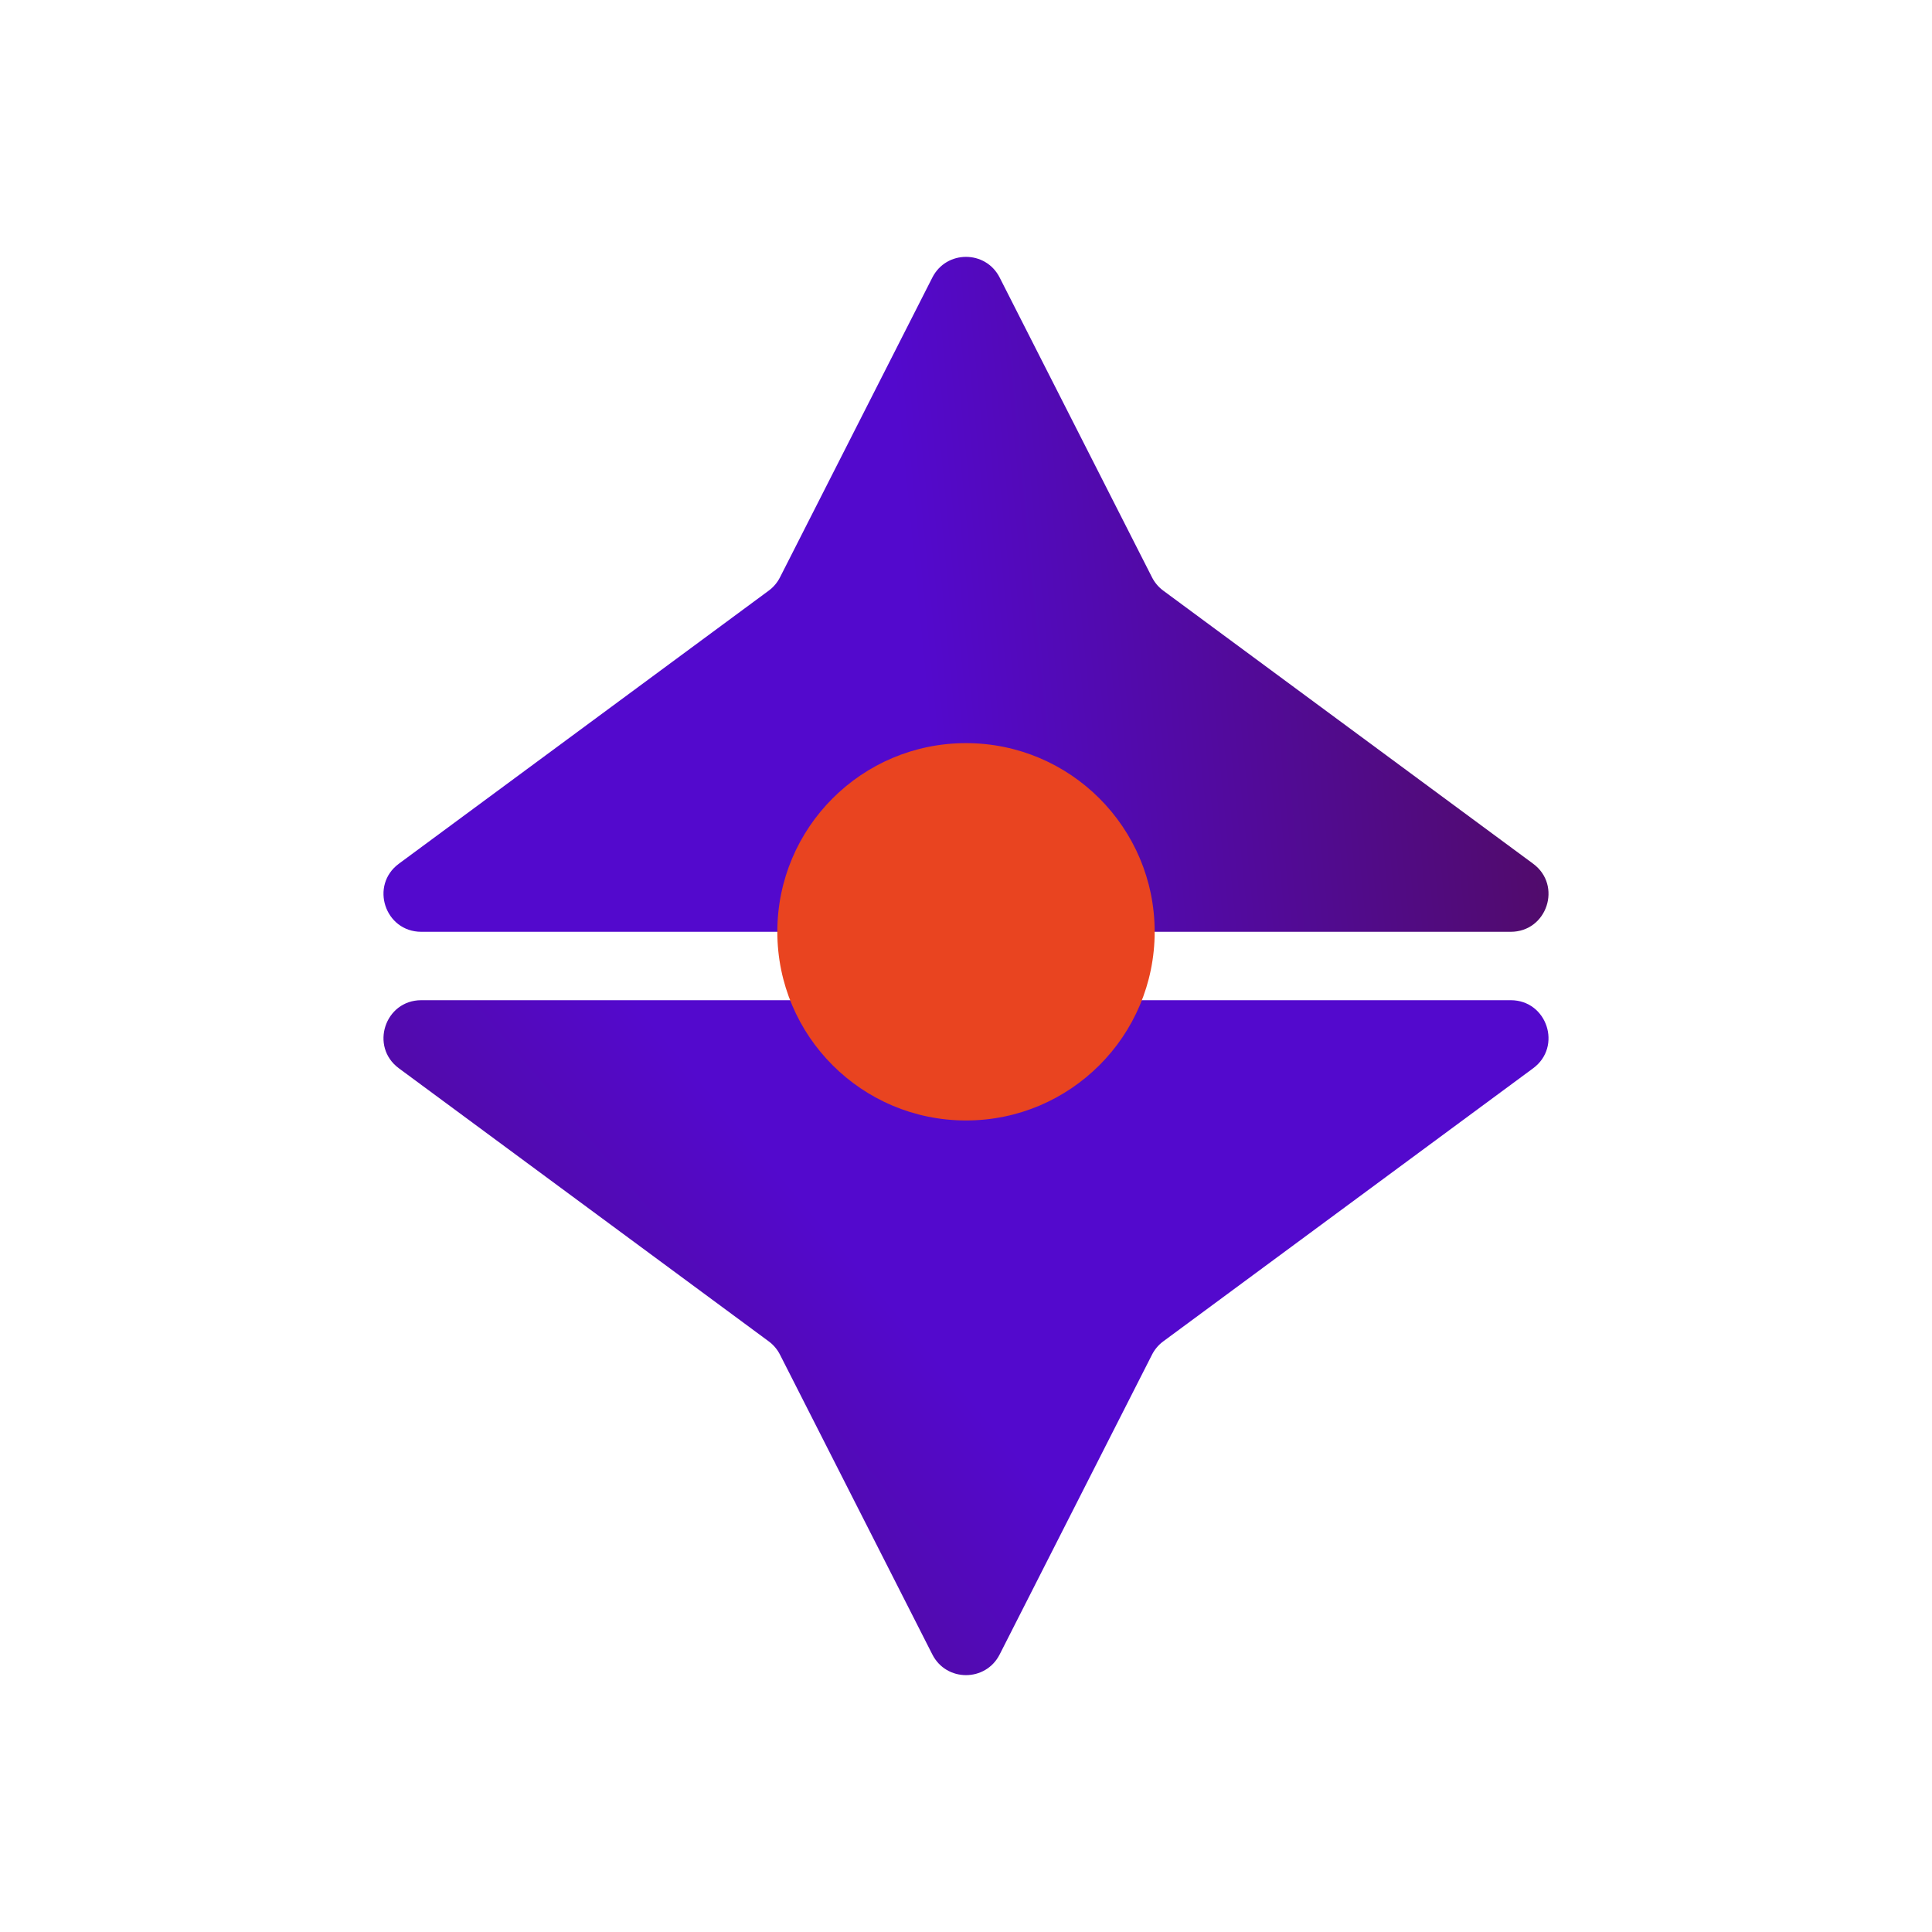
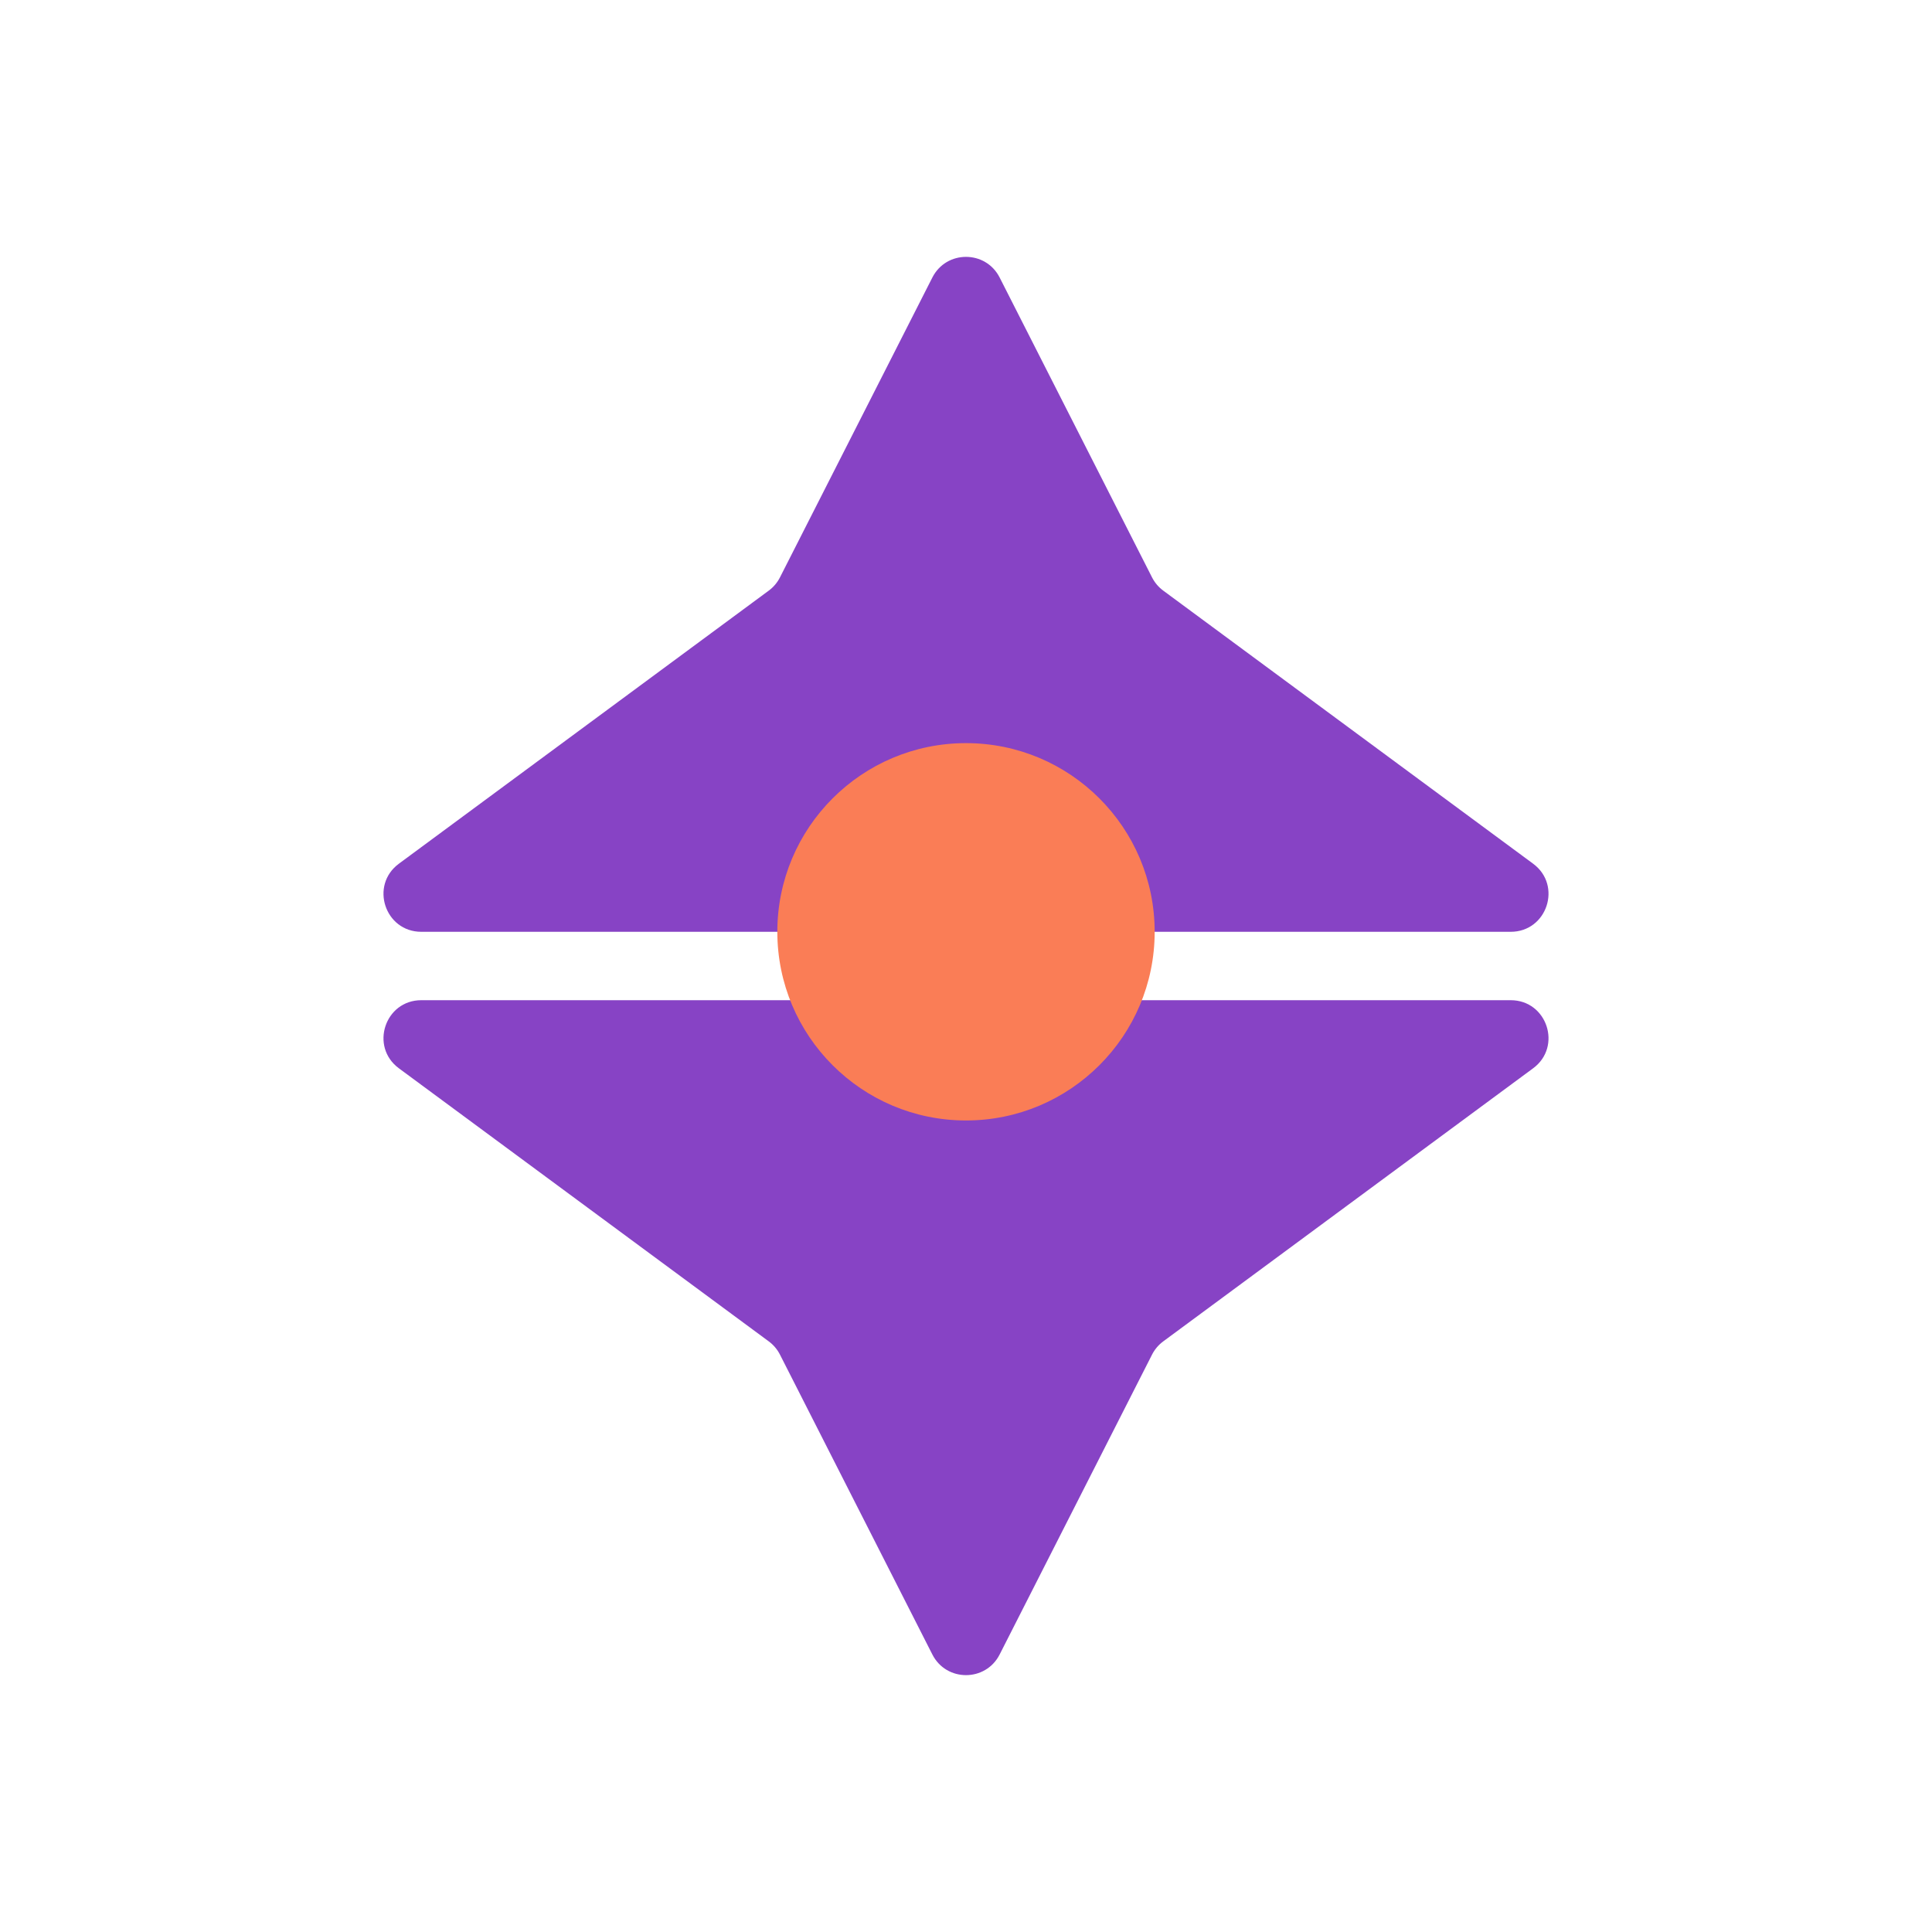
<svg xmlns="http://www.w3.org/2000/svg" height="100%" stroke-miterlimit="10" style="fill-rule:nonzero;clip-rule:evenodd;stroke-linecap:round;stroke-linejoin:round;" version="1.1" viewBox="0 0 1024 1024" width="100%" xml:space="preserve">
-   <defs>
-     <linearGradient gradientTransform="matrix(373.636 -44.2281 34.267 373.636 487.831 347.164)" gradientUnits="userSpaceOnUse" id="LinearGradient" x1="0" x2="1" y1="0" y2="0">
-       <stop offset="0" stop-color="#5309cd" />
-       <stop offset="1" stop-color="#500c5a" />
-     </linearGradient>
-     <linearGradient gradientTransform="matrix(-269.431 294.308 -228.023 -269.431 542.262 773.598)" gradientUnits="userSpaceOnUse" id="LinearGradient_2" x1="0" x2="1" y1="0" y2="0">
-       <stop offset="0" stop-color="#5309cd" />
-       <stop offset="1" stop-color="#500c5a" />
-     </linearGradient>
-   </defs>
+   <defs />
  <g id="Layer-1">
-     <path d="M494.17 147.085C501.582 132.499 522.418 132.499 529.83 147.085L610.599 306.018C612.008 308.792 614.046 311.199 616.549 313.047L812.585 457.783C828.109 469.244 820.003 493.873 800.706 493.873L512 493.873L223.294 493.873C203.997 493.873 195.891 469.244 211.415 457.783L407.451 313.047C409.954 311.199 411.992 308.792 413.401 306.018L494.17 147.085Z" fill="url(#LinearGradient)" fill-rule="nonzero" opacity="1" stroke="none" />
-     <path d="M494.17 876.915C501.582 891.501 522.418 891.501 529.83 876.915L610.599 717.982C612.008 715.208 614.046 712.801 616.549 710.953L812.585 566.217C828.109 554.756 820.003 530.127 800.706 530.127L512 530.127L223.294 530.127C203.997 530.127 195.891 554.756 211.415 566.217L407.451 710.953C409.954 712.801 411.992 715.208 413.401 717.982L494.17 876.915Z" fill="url(#LinearGradient_2)" fill-rule="nonzero" opacity="1" stroke="none" />
-     <path d="M412 493.873C412 438.644 456.772 393.873 512 393.873C567.228 393.873 612 438.644 612 493.873C612 549.101 567.228 593.873 512 593.873C456.772 593.873 412 549.101 412 493.873Z" fill="#e94420" fill-rule="nonzero" opacity="1" stroke="none" />
+     <path d="M494.17 147.085C501.582 132.499 522.418 132.499 529.83 147.085L610.599 306.018C612.008 308.792 614.046 311.199 616.549 313.047L812.585 457.783C828.109 469.244 820.003 493.873 800.706 493.873L512 493.873L223.294 493.873C203.997 493.873 195.891 469.244 211.415 457.783L407.451 313.047C409.954 311.199 411.992 308.792 413.401 306.018L494.17 147.085Z" fill="#8743c5" fill-rule="nonzero" opacity="1" stroke="none" />
+     <path d="M494.17 876.915C501.582 891.501 522.418 891.501 529.83 876.915L610.599 717.982C612.008 715.208 614.046 712.801 616.549 710.953L812.585 566.217C828.109 554.756 820.003 530.127 800.706 530.127L512 530.127L223.294 530.127C203.997 530.127 195.891 554.756 211.415 566.217L407.451 710.953C409.954 712.801 411.992 715.208 413.401 717.982L494.17 876.915Z" fill="#8743c5" fill-rule="nonzero" opacity="1" stroke="none" />
+     <path d="M412 493.873C412 438.644 456.772 393.873 512 393.873C567.228 393.873 612 438.644 612 493.873C612 549.101 567.228 593.873 512 593.873C456.772 593.873 412 549.101 412 493.873Z" fill="#fa7d56" fill-rule="nonzero" opacity="1" stroke="none" />
  </g>
</svg>
